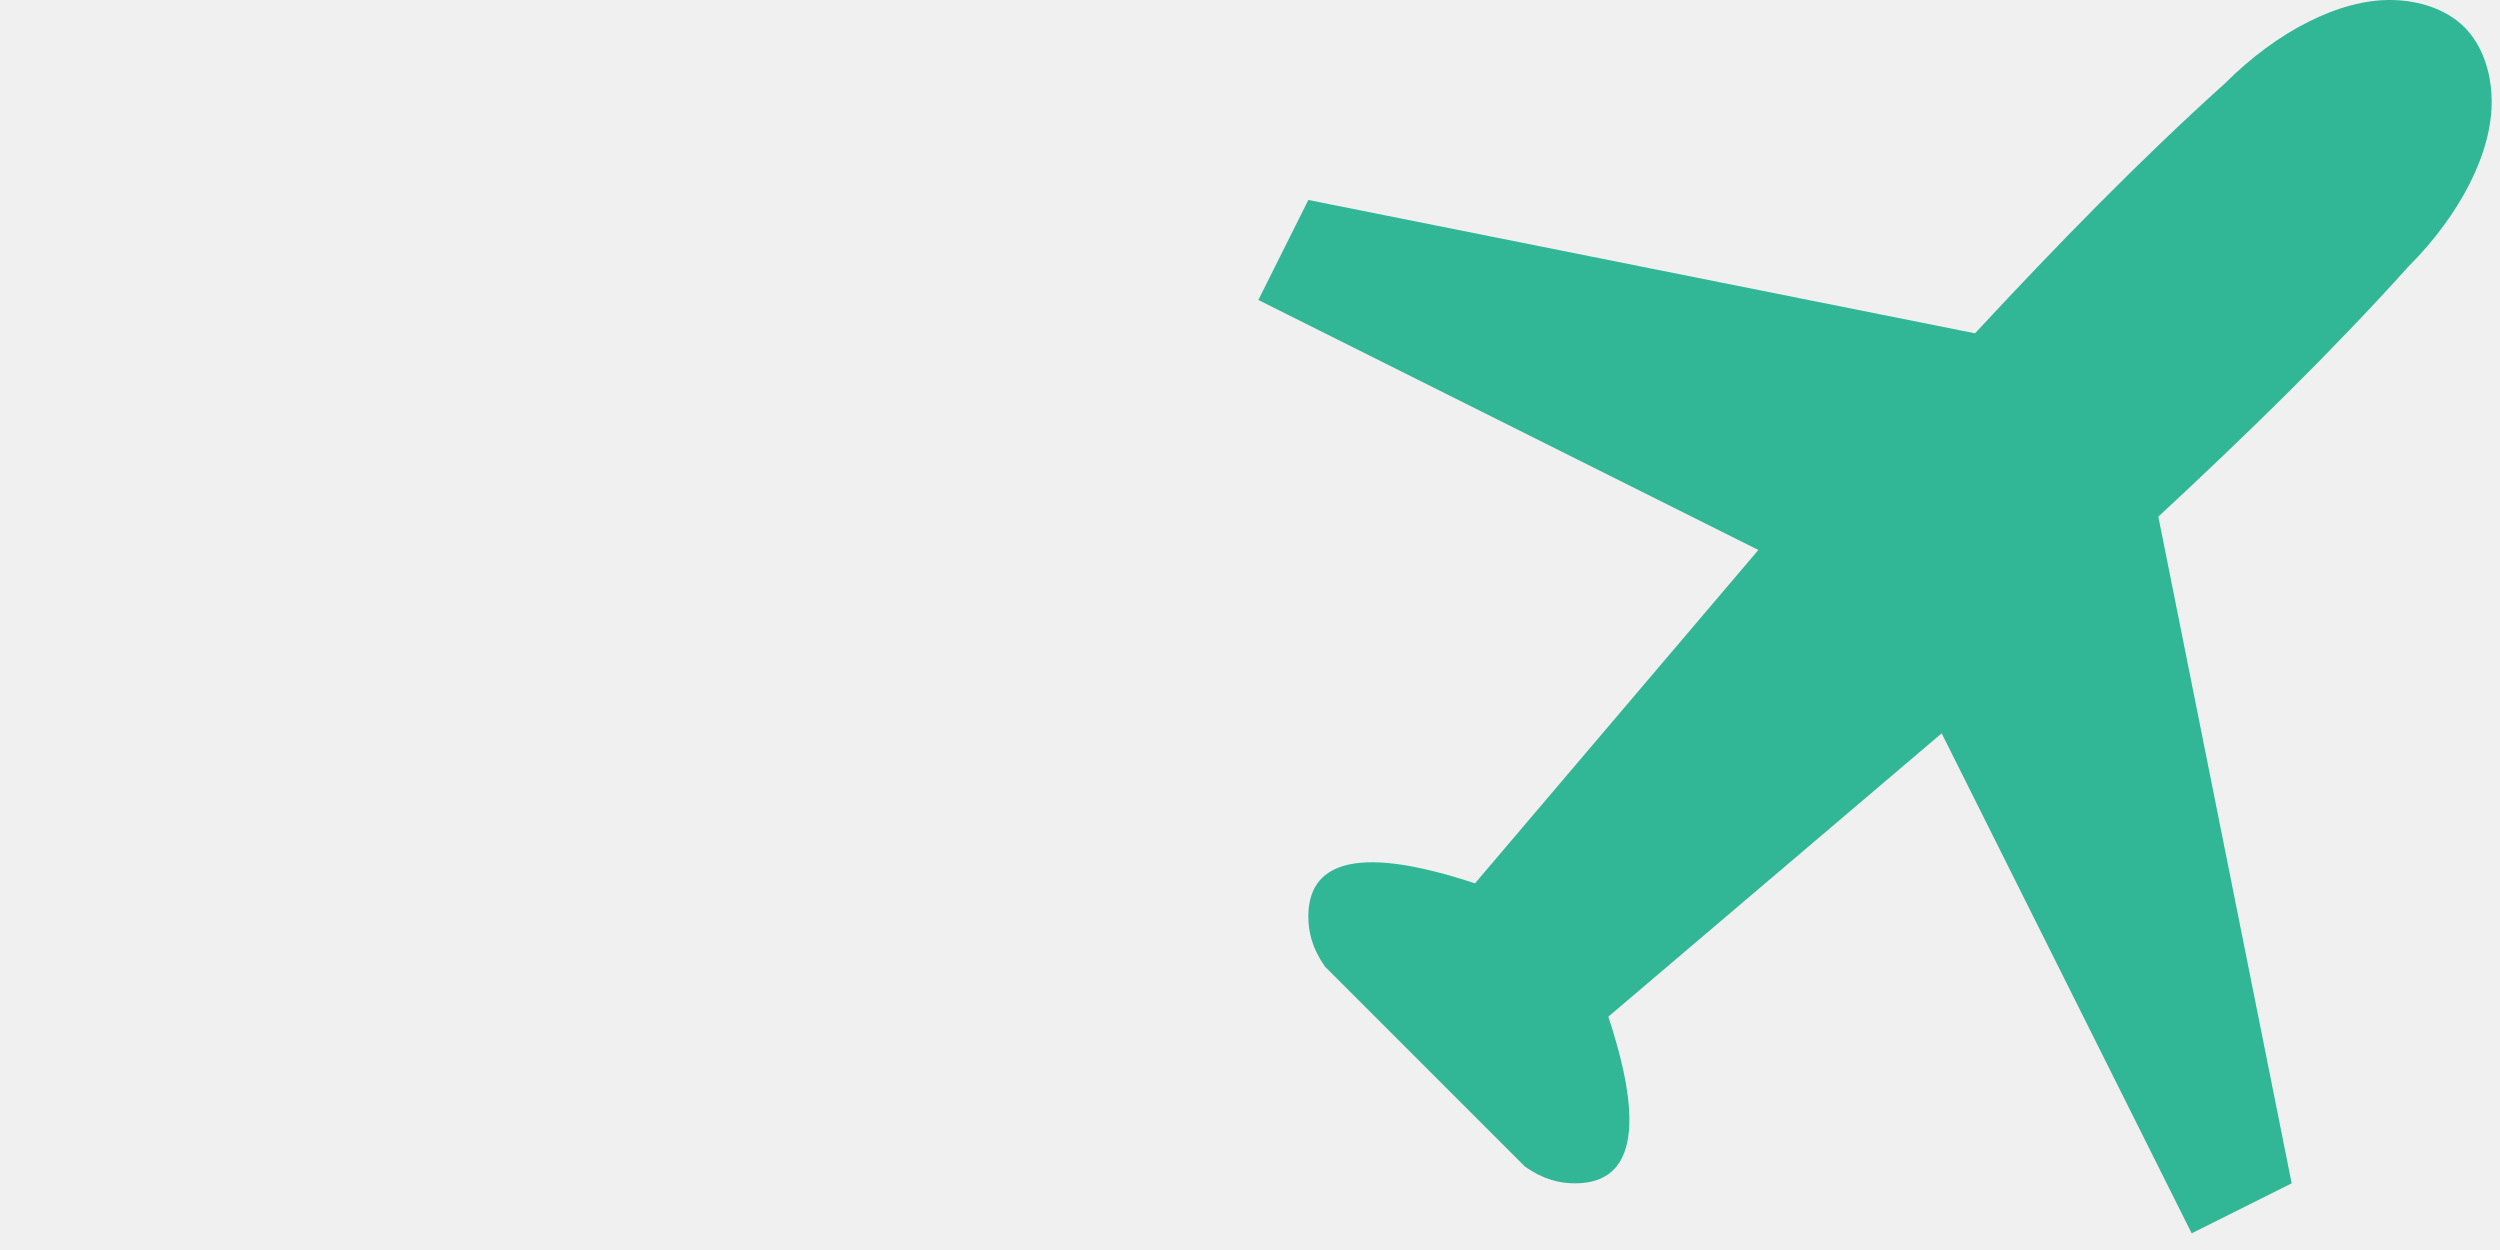
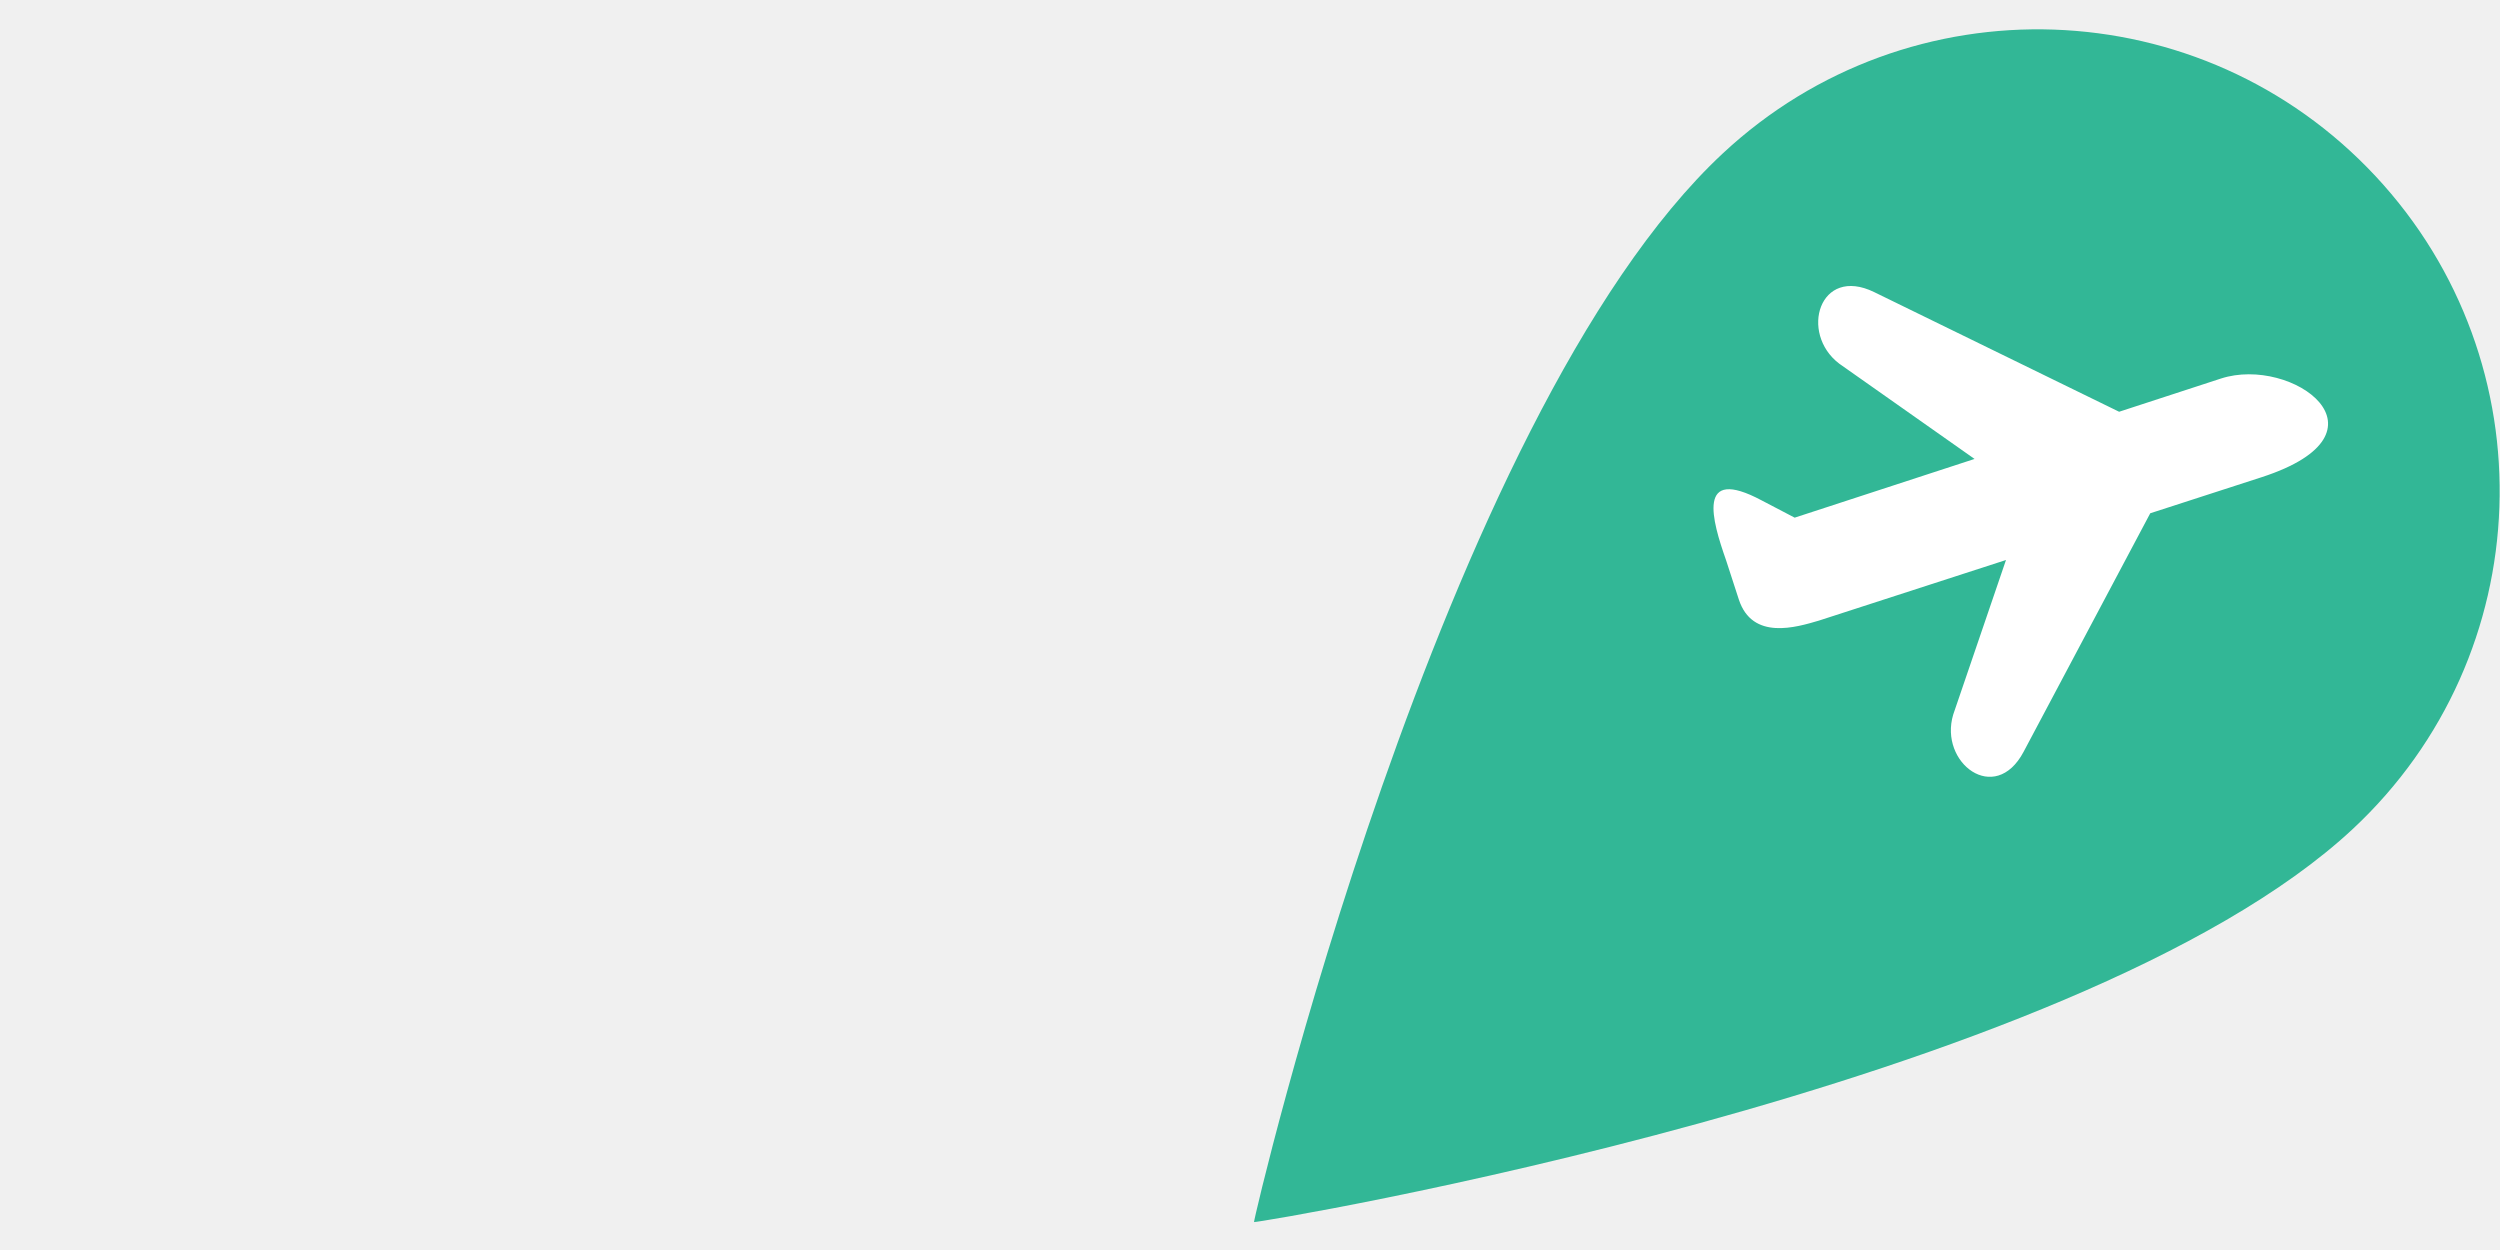
- <svg xmlns="http://www.w3.org/2000/svg" width="70px" height="35px" viewBox="0 0 149 75" version="1.1">
+ <svg xmlns="http://www.w3.org/2000/svg" width="70px" height="35px" viewBox="0 0 410 196" version="1.1">
  <defs />
  <g id="Page-1" stroke="none" stroke-width="1" fill="none" fill-rule="evenodd">
-     <g id="Group-2" transform="translate(0, -1)">
-       <g id="noun_687055_cc" transform="translate(75, 0)" fill-rule="nonzero" fill="#32B796">
-         <g id="Group" transform="translate(0, 0.63782)">
-           <path d="M68,0.362 C64.881,0.313 61.129,2.234 58,5.362 C52.879,9.971 47.848,15.139 43,20.362 L3,12.362 L0,18.362 L30,33.362 L13,53.362 C9.102,52.08 3,50.621 3,55.362 C3,56.299 3.235,57.265 4,58.362 L16,70.362 C17.098,71.128 18.063,71.362 19,71.362 C23.741,71.362 22.282,65.26 21,61.362 L41,44.362 L56,74.362 L62,71.362 L54,31.362 C59.223,26.514 64.391,21.483 69,16.362 C72.128,13.234 74.049,9.481 74,6.362 C73.973,4.682 73.443,3.082 72.368,1.995 C71.28,0.919 69.68,0.389 68,0.362 L68,0.362 Z" id="Shape" />
-         </g>
-       </g>
-       <rect id="Rectangle" fill-opacity="0.01" fill="#D8D8D8" x="0" y="75" width="1" height="1" />
+     <g id="Group" transform="translate(0, -31)">
+       <rect id="Rectangle" fill="#FFFFFF" x="276" y="60" width="109" height="101" />
+       <path d="M258.207,71.207 C258.374,71.296 258.539,71.384 258.67,71.454 C258.559,71.394 258.402,71.312 258.207,71.207 Z" id="Shape" fill="#000000" fill-rule="nonzero" transform="translate(258.707, 71.707) rotate(46) translate(-258.707, -71.707) " />
+       <path d="M258.207,70.207 C258.339,70.277 258.457,70.34 258.567,70.398 C258.427,70.322 258.296,70.254 258.207,70.207 Z" id="Shape" fill="#000000" fill-rule="nonzero" transform="translate(258.707, 70.707) rotate(46) translate(-258.707, -70.707) " />
+       <path d="M258.207,70.207 C258.255,70.232 258.29,70.252 258.334,70.275 C258.257,70.233 258.207,70.207 258.207,70.207 Z" id="Shape" fill="#000000" fill-rule="nonzero" transform="translate(258.707, 70.707) rotate(46) translate(-258.707, -70.707) " />
+       <path d="M258.207,71.207 C258.631,71.434 258.508,71.367 258.207,71.207 L258.207,71.207 Z" id="Shape" fill="#000000" fill-rule="nonzero" transform="translate(258.707, 71.707) rotate(46) translate(-258.707, -71.707) " />
+       <path d="M297.627,15.408 C255.794,15.408 221.881,49.32 221.881,91.153 C221.881,154.407 297.358,266.919 297.627,266.909 C297.949,266.897 373.373,153.407 373.373,91.153 C373.373,49.32 339.462,15.408 297.627,15.408 Z M320.994,62.723 L312.853,80.136 L327.302,122.019 C330.555,131.459 319.12,133.415 314.957,126.279 L302.323,102.665 L288.663,131.889 C286.95,135.306 283.642,142.139 277.157,139.116 L271.07,136.277 C264.665,133.471 256.3,129.267 267.848,125.303 L273.61,123.273 L286.685,95.132 L260.117,100.706 C251.976,102.105 246.121,92.088 255.444,88.511 L297.196,72.513 L304.599,56.586 C309.794,45.442 330.977,41.316 320.994,62.723 Z" id="Shape" fill="#32B796" fill-rule="nonzero" transform="translate(297.6267, 141.1588) rotate(47) translate(-297.6267, -141.1588) " />
+       <ellipse id="Oval" fill-opacity="0.01" fill="#D8D8D8" cx="3" cy="153.5" rx="3" ry="3.5" />
    </g>
  </g>
</svg>
